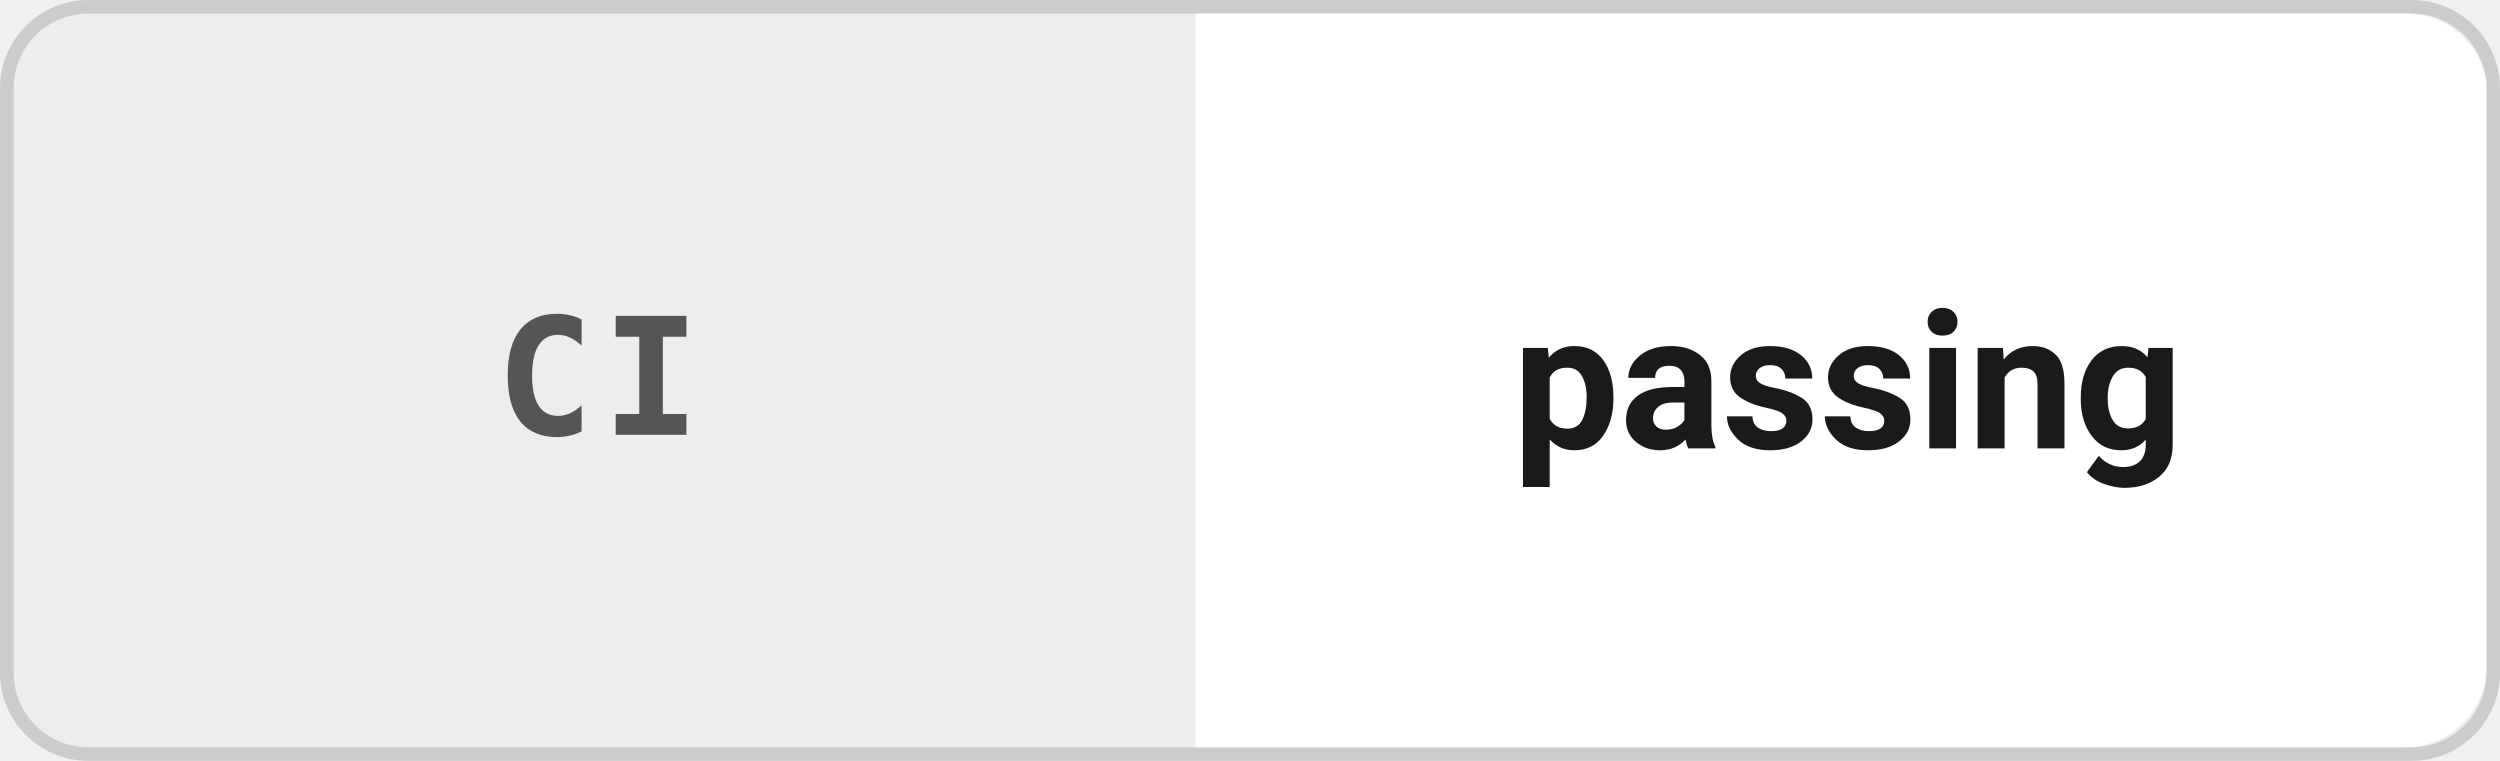
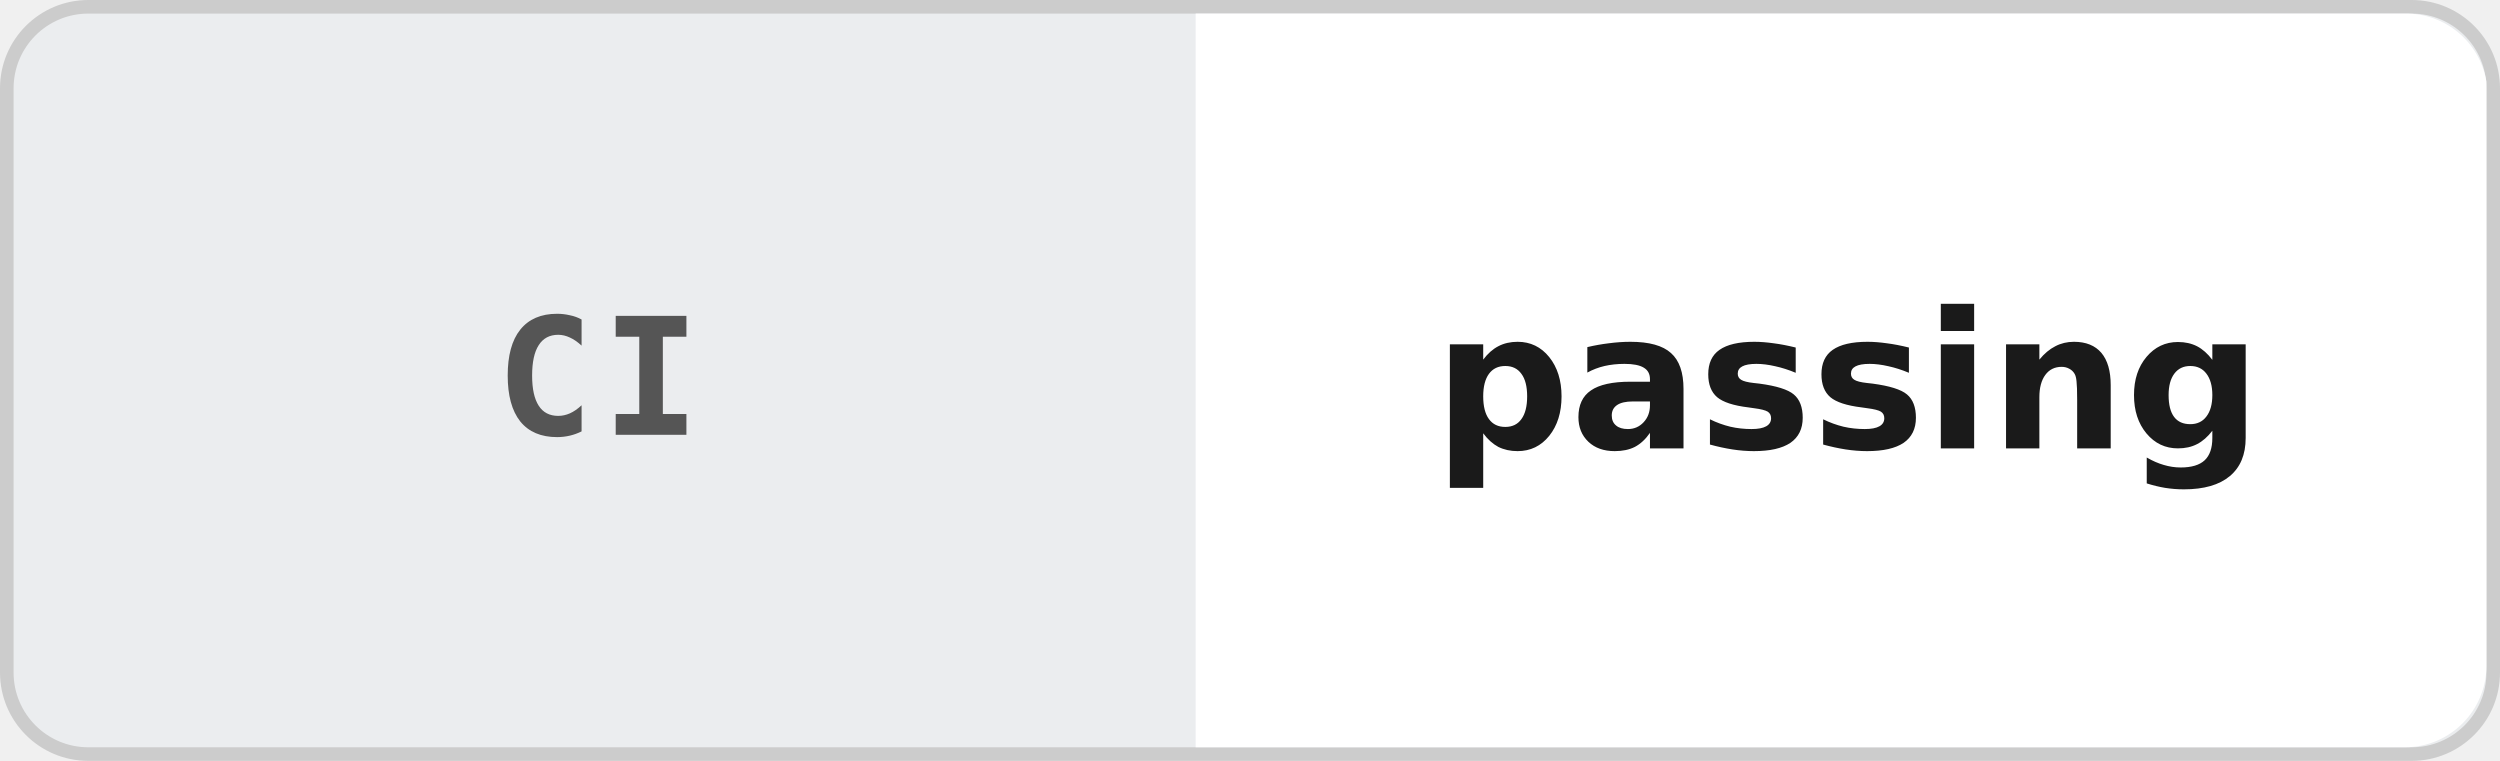
<svg xmlns="http://www.w3.org/2000/svg" height="auto" aria-label="CI — passing" viewBox="0 0 184 56">
  <rect width="183" height="55" x=".5" y=".5" fill="#ebedef" stroke="#ccc" rx="6" />
  <path fill="#fff" d="M88 1h89a6 6 0 0 1 6 5v43a6 6 0 0 1-6 6H88Z" />
-   <text x="44" y="32" fill="#555" font-family="ui-monospace, SFMono-Regular, Menlo, Consolas, monospace" font-size="12" font-weight="700" letter-spacing=".6" text-anchor="middle">CI</text>
-   <text x="136" y="33" fill="#1a1a1a" font-family="-apple-system, BlinkMacSystemFont, &quot;Segoe UI&quot;, Roboto, Helvetica, Arial, sans-serif" font-size="14" font-weight="700" text-anchor="middle">passing</text>
+   <text x="44" y="32" fill="#555" font-family="&quot;DejaVu Sans Mono&quot;, ui-monospace, SFMono-Regular, Menlo, Consolas, monospace" font-size="12" font-weight="700" letter-spacing=".6" text-anchor="middle">CI</text>
+   <text x="136" y="33" fill="#1a1a1a" font-family="&quot;DejaVu Sans&quot;, -apple-system, BlinkMacSystemFont, &quot;Segoe UI&quot;, Roboto, Helvetica, Arial, sans-serif" font-size="14" font-weight="700" text-anchor="middle">passing</text>
</svg>
